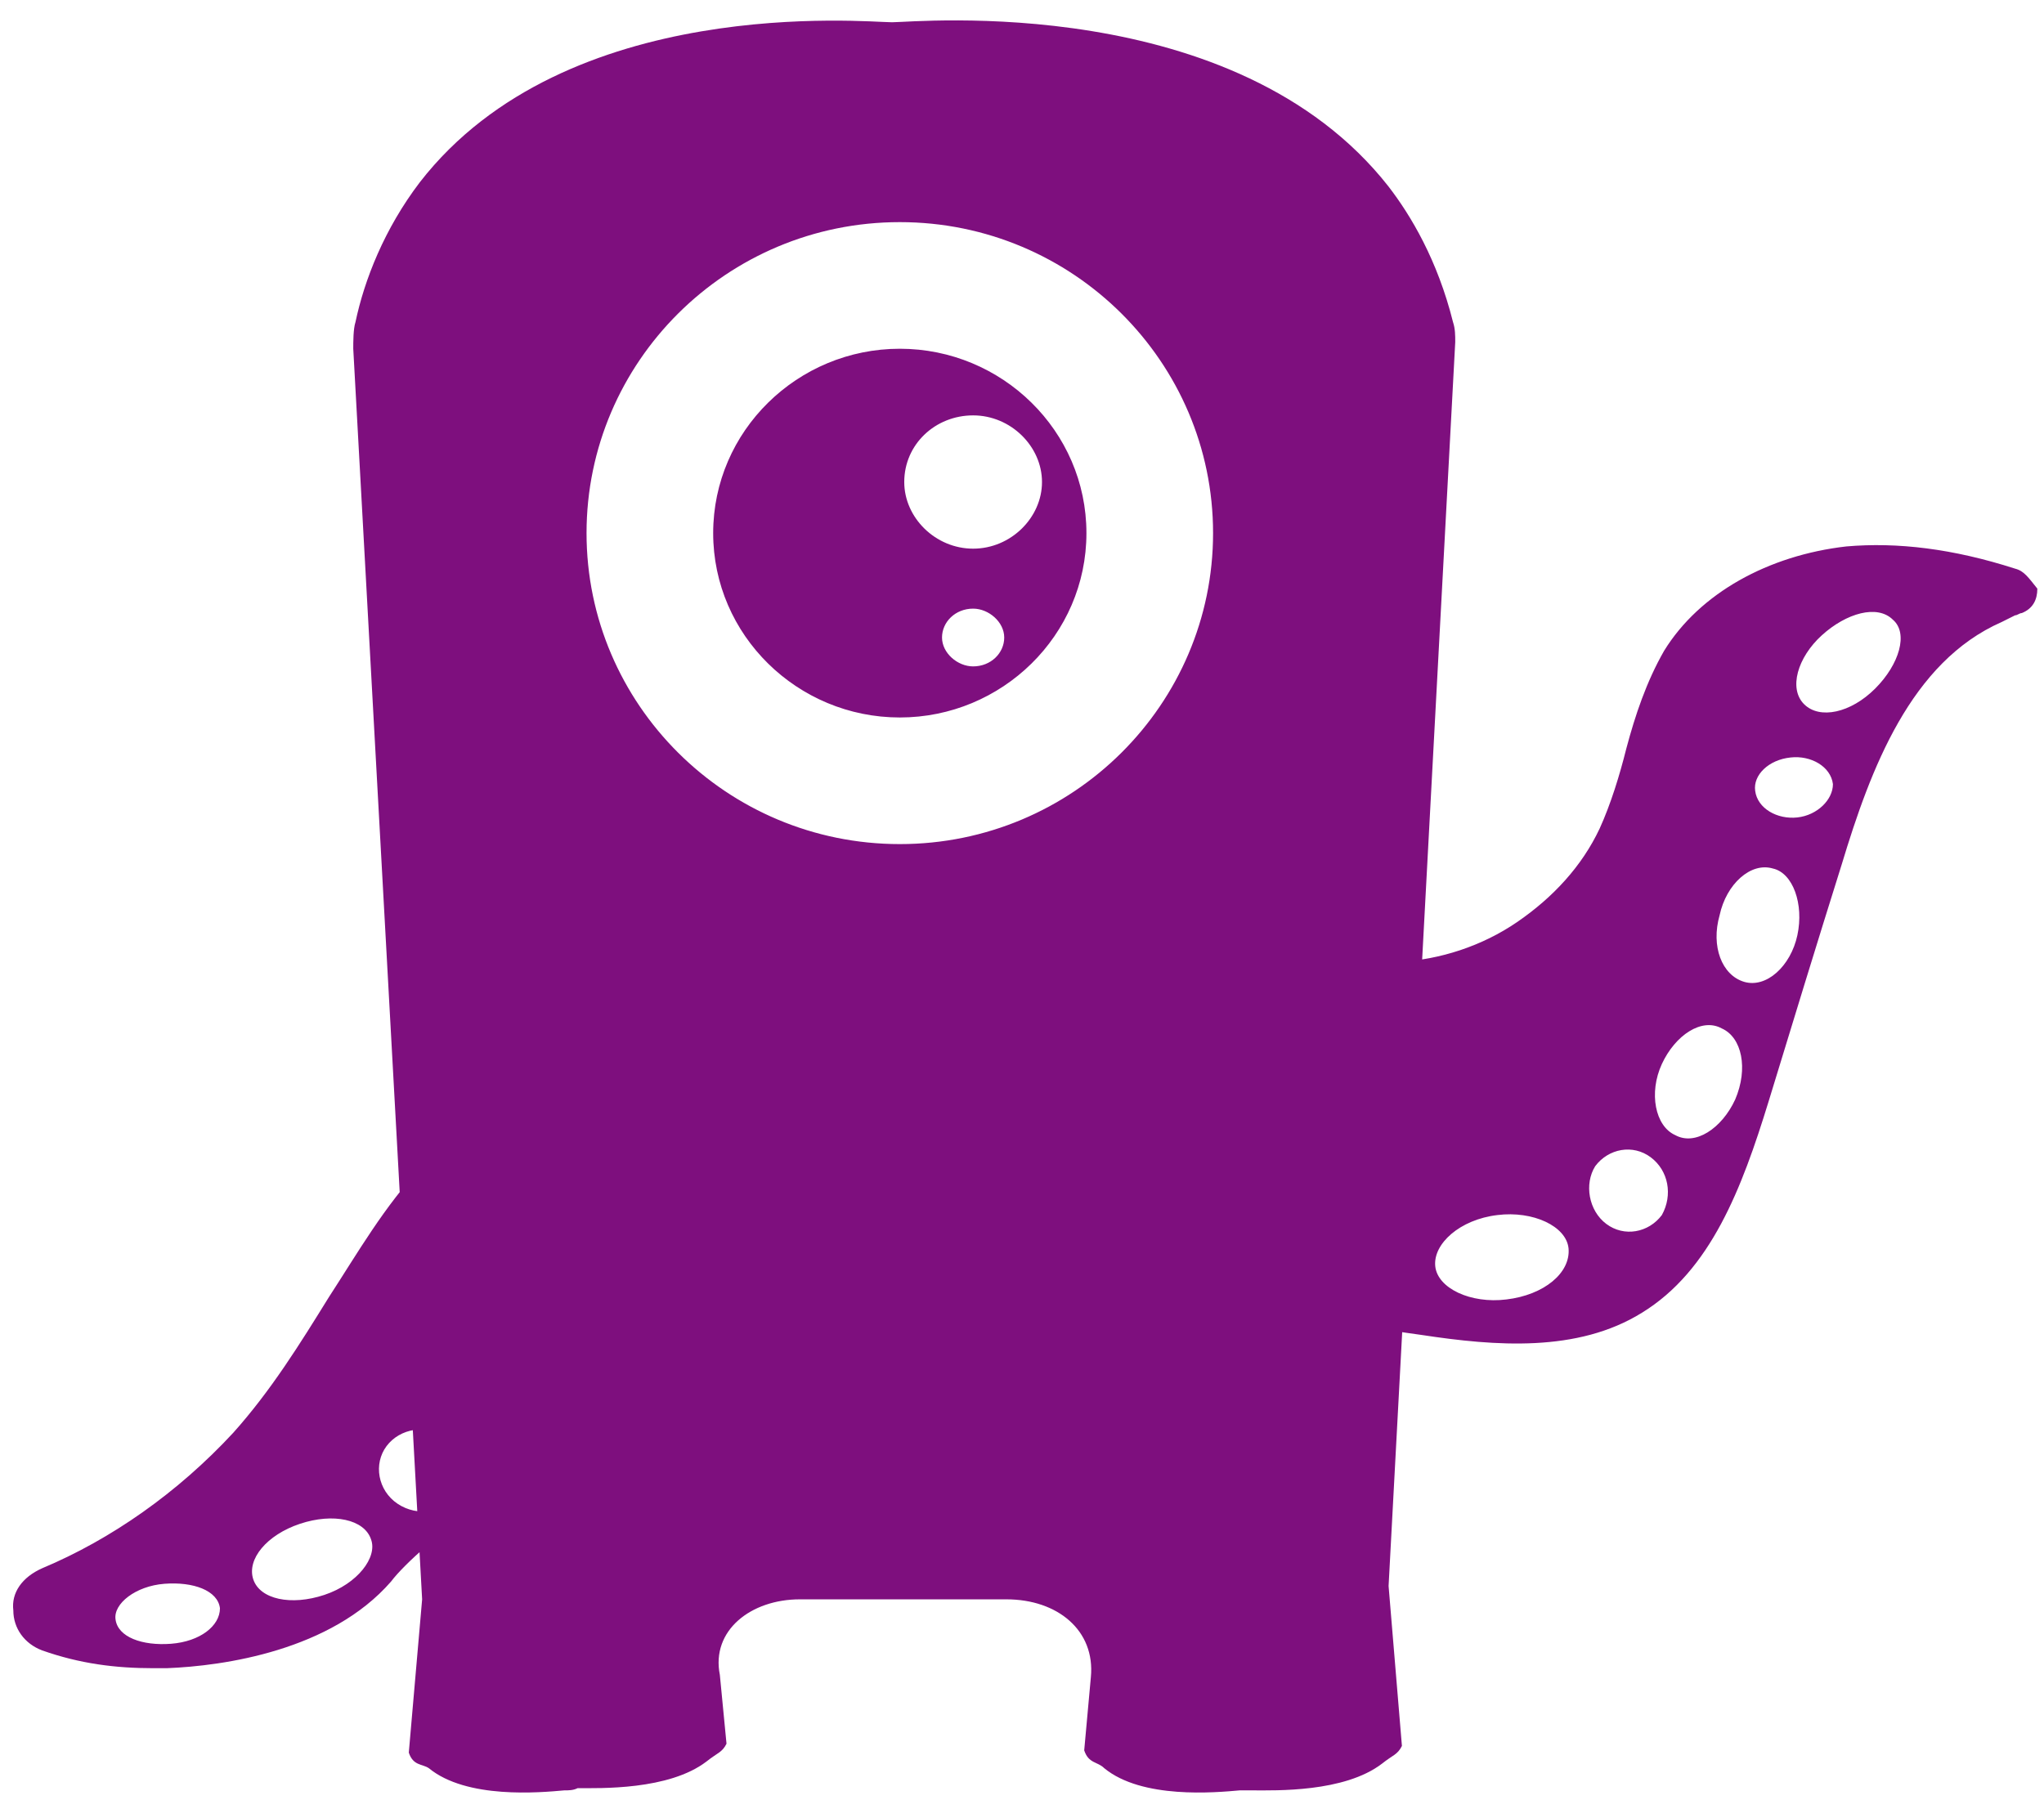
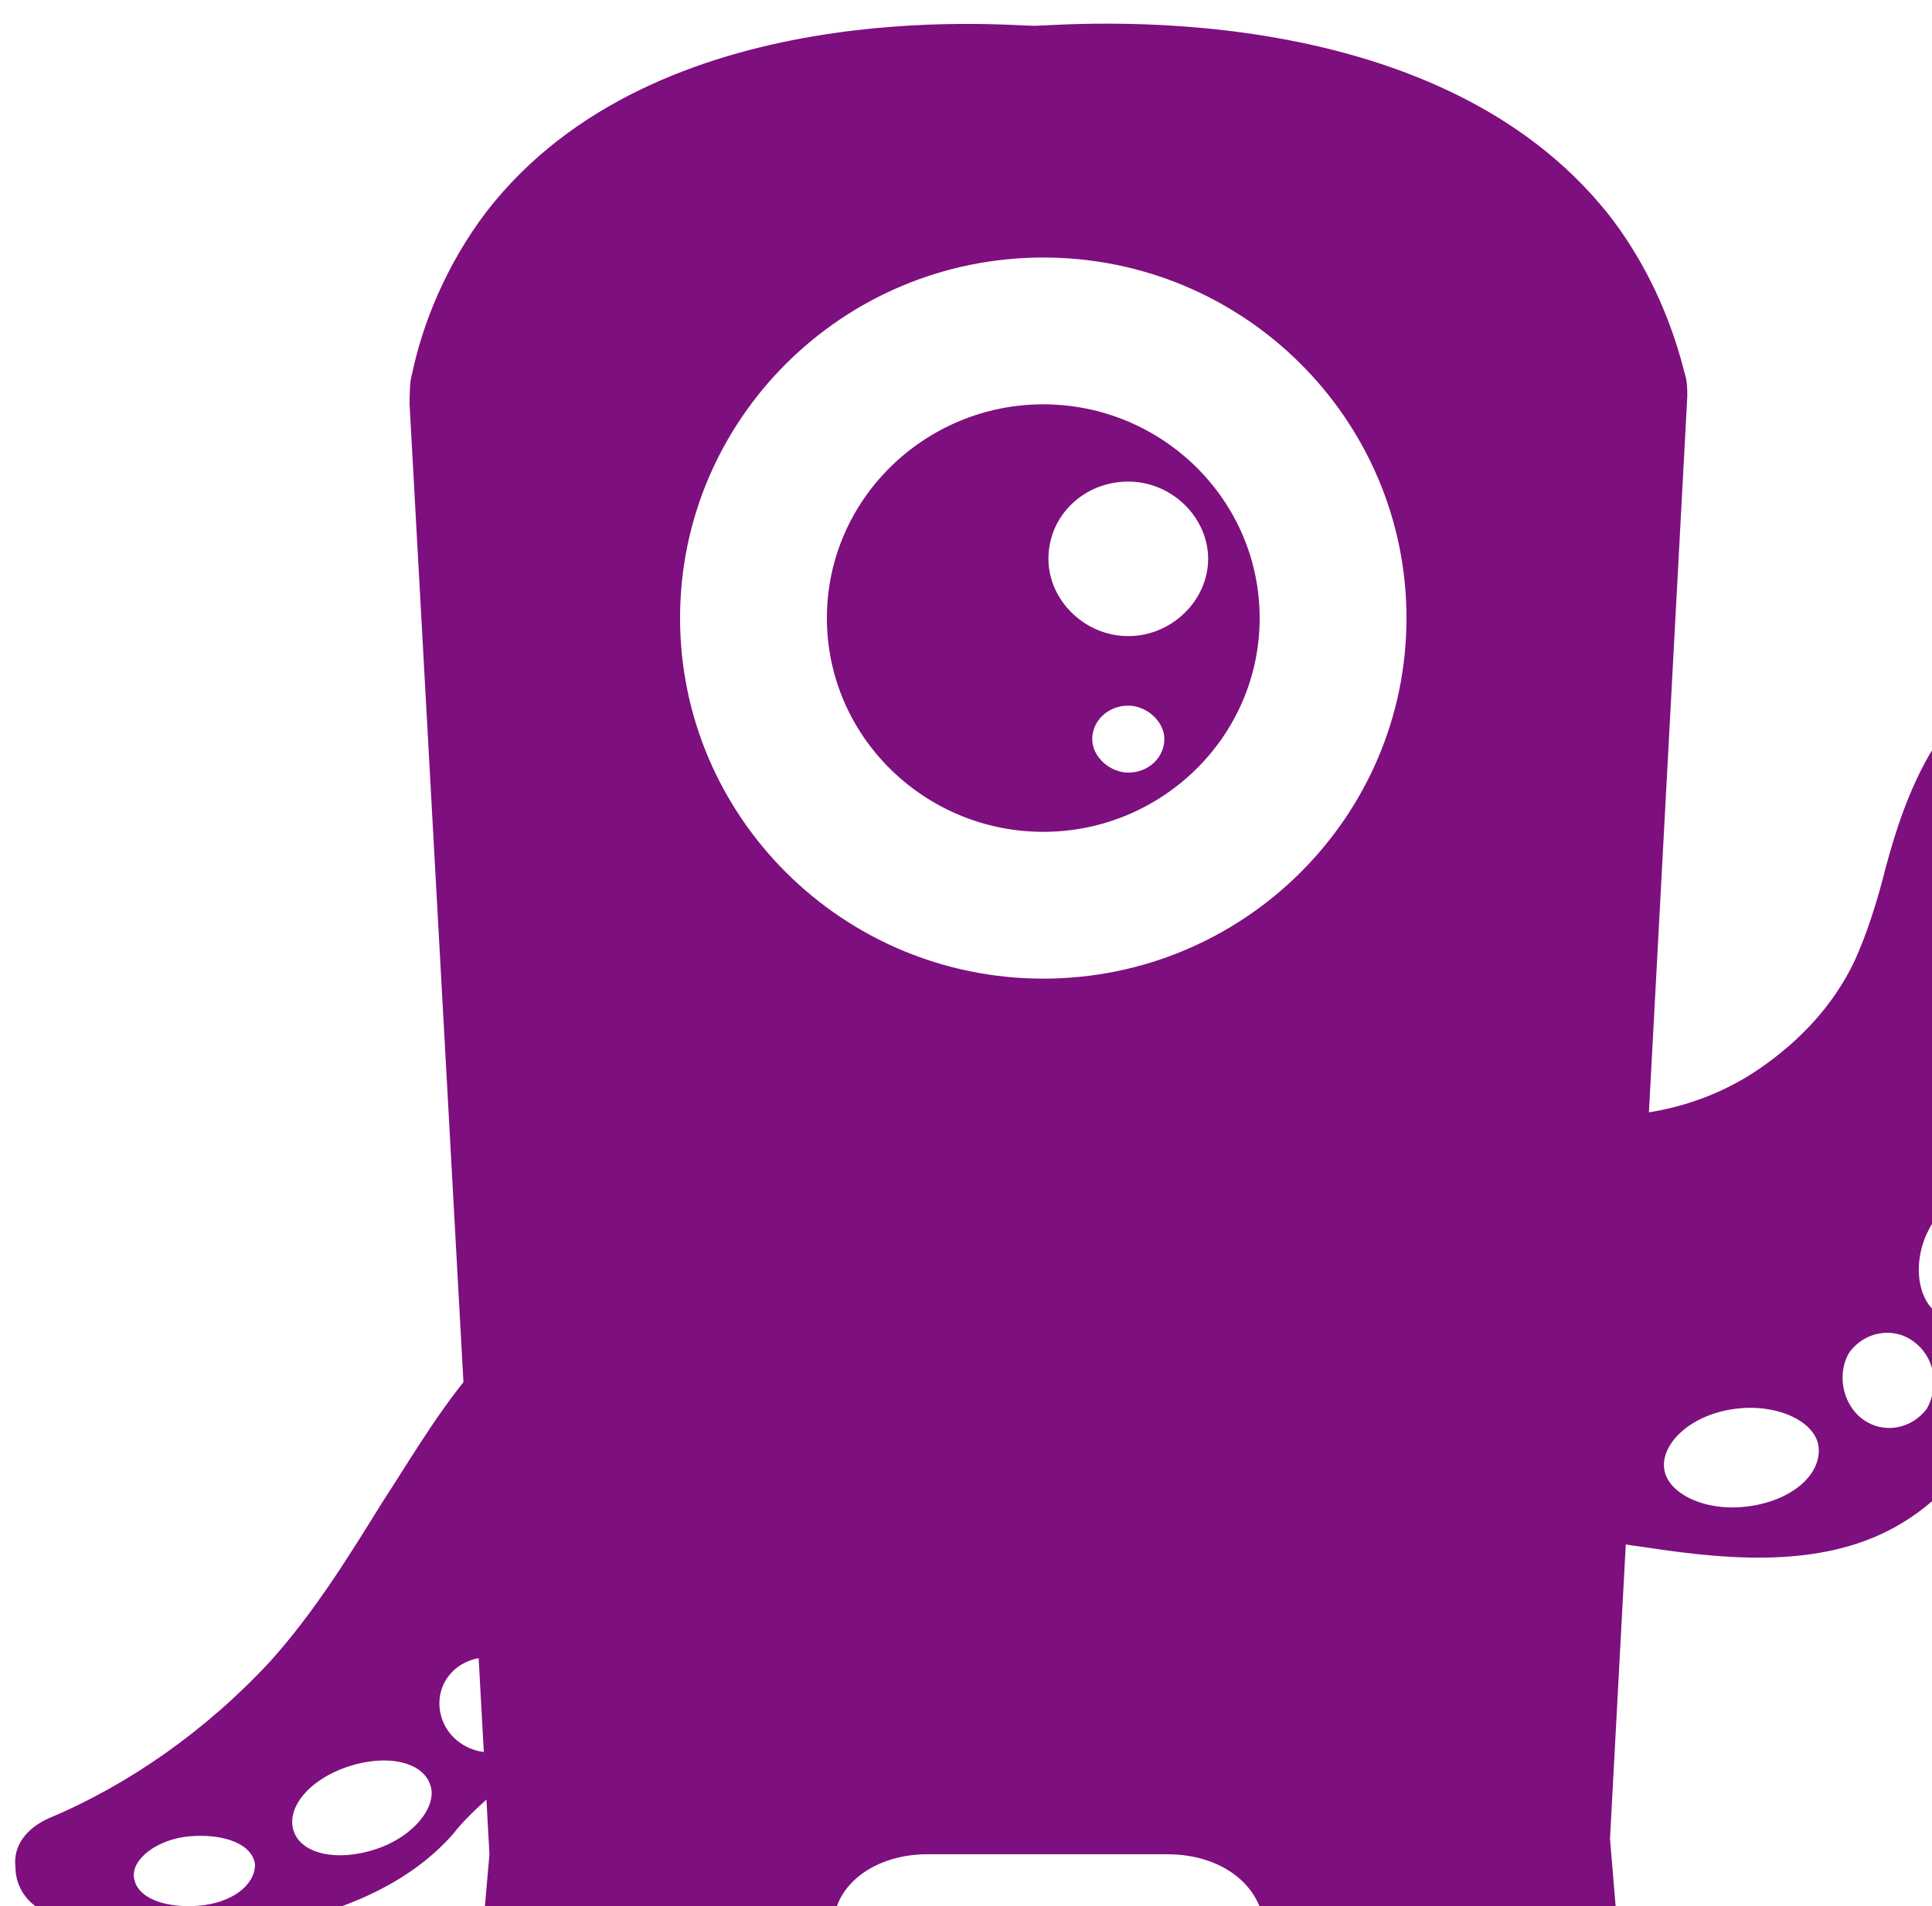
- <svg xmlns="http://www.w3.org/2000/svg" width="92" height="81" aria-labelledby="title-monster7">
+ <svg xmlns="http://www.w3.org/2000/svg" width="75" height="74" aria-labelledby="title-monster7">
  <path d="M65.5 15.4c0-.3 0-.6-.1-.9-.7-2.8-1.9-4.8-2.9-6.1C55.6-.4 41.2 1 40.2 1h-.1C39 1 25.5-.3 18.9 8.2c-1.6 2.1-2.5 4.4-2.9 6.3-.1.3-.1.9-.1 1.2L19 72l-.6 6.9c.2.6.6.5.9.7 1.7 1.4 5 1.1 6.1 1 .2 0 .4 0 .6-.1 1 0 4.1.1 5.8-1.2.5-.4.7-.4.9-.8l-.3-3.1c-.4-2 1.4-3.4 3.6-3.4h9.3c2.3 0 4 1.4 3.8 3.5l-.3 3.3c.2.6.6.5.9.8 1.7 1.4 5 1.1 6.1 1h.6c1 0 4.1.1 5.8-1.2.5-.4.7-.4.9-.8l-.6-7.2 3-56zM40.5 38c-7.8 0-14.1-6.3-14.1-14s6.3-14 14.1-14 14.1 6.3 14.1 14-6.3 14-14.1 14zm0-22.3c-4.6 0-8.4 3.7-8.4 8.3 0 4.6 3.8 8.3 8.4 8.3 4.6 0 8.4-3.7 8.4-8.3 0-4.6-3.8-8.3-8.4-8.3zM43.8 30c-.7 0-1.4-.6-1.4-1.3 0-.7.6-1.3 1.4-1.3.7 0 1.4.6 1.4 1.3 0 .7-.6 1.3-1.4 1.3zm0-5.3c-1.7 0-3.1-1.4-3.1-3 0-1.7 1.4-3 3.1-3 1.7 0 3.1 1.4 3.1 3s-1.4 3-3.1 3zM34.1 37c-.4-.2-.8-.4-1.4-.4-.9 0-1.9.4-2.7.7-1.3.6-2 1.7-2.8 2.8-.5.8-1 1.6-1.7 2.2l-.6.6c-1.3 1.4-2.2 3.2-3 4.9-.8 1.6-1.7 3.3-2.9 4.7-1.7 1.8-2.9 3.9-4.2 5.9-1.3 2.1-2.6 4.2-4.3 6.1C8 67.2 5 69.3 1.9 70.6 1 71 .5 71.7.6 72.5c0 .8.5 1.5 1.3 1.8 1.7.6 3.3.8 5 .8h.6c2.6-.1 7.4-.8 10.1-3.9.3-.4.9-1 1.6-1.6.8-.8 1.6-1.6 2-2.1 3-3.6 5.8-5.2 9.6-6.6.8-.3 1.3-1.1 1.3-1.9-.3-6.8.5-15.8 2-22zM7.7 74c-1.3.1-2.4-.3-2.5-1.1-.1-.7.9-1.5 2.2-1.6 1.3-.1 2.4.3 2.5 1.1 0 .8-.9 1.5-2.2 1.6zm6.9-2.2c-1.5.5-2.9.2-3.2-.7-.3-.9.6-2 2.1-2.5s2.9-.2 3.2.7c.3.8-.6 2-2.1 2.5zm6-4.5c-.6.8-1.8 1-2.7.4-.9-.6-1.1-1.8-.5-2.6.6-.8 1.8-1 2.7-.4.9.6 1.1 1.8.5 2.6zm70.1-41.7c-2.8-.9-5.3-1.2-7.6-1-3.5.4-6.6 2.1-8.2 4.7-.8 1.4-1.3 2.9-1.7 4.4-.3 1.2-.7 2.5-1.2 3.6-.8 1.7-2.1 3.1-3.7 4.2s-3.5 1.7-5.3 1.8h-.6c-1.7 0-3.4-.4-4.9-1.2-1.7-.9-3.1-2.2-4.1-3.7-1.8 3.2-3.6 6.3-5.4 9.5-.4.7-.8 1.4-1 2.2-.3 1.4.1 3.4 2.1 5.2 1.2 1 2.7 1.8 4.9 2.5 3 1 6.3 1.8 10 2.3 3.3.5 7 .8 9.9-1 3.1-1.9 4.5-5.6 5.7-9.5 1.1-3.6 2.2-7.2 3.3-10.7 1.3-4.3 3.1-9.1 7.2-10.9l.6-.3c.1 0 .2-.1.3-.1.5-.2.7-.6.7-1.1-.4-.5-.6-.8-1-.9zM67.8 58.5c-1.6.2-3.1-.5-3.2-1.5-.1-1 1.1-2.1 2.8-2.3 1.6-.2 3.1.5 3.2 1.5.1 1.1-1.1 2.1-2.8 2.3zm7-3.8c-.6.8-1.7 1-2.5.4s-1-1.8-.5-2.6c.6-.8 1.7-1 2.5-.4s1 1.7.5 2.6zm3.3-5.2c-.6 1.3-1.8 2.1-2.7 1.6-.9-.4-1.2-1.9-.6-3.2.6-1.3 1.8-2.1 2.7-1.6.9.4 1.2 1.8.6 3.2zm2.8-7.4c-.3 1.4-1.4 2.4-2.4 2.1-1-.3-1.5-1.6-1.1-3 .3-1.4 1.4-2.4 2.4-2.1.9.2 1.4 1.6 1.1 3zm0-5.3c-.9.1-1.8-.4-1.9-1.2-.1-.7.6-1.4 1.6-1.5.9-.1 1.8.4 1.9 1.2 0 .7-.7 1.4-1.6 1.5zm3.5-5.8c-1.1 1.1-2.5 1.4-3.2.7-.7-.7-.3-2.1.8-3.1s2.5-1.4 3.2-.7c.7.6.3 2-.8 3.1z" fill-rule="nonzero" fill="#7e0f7e" />
</svg>
